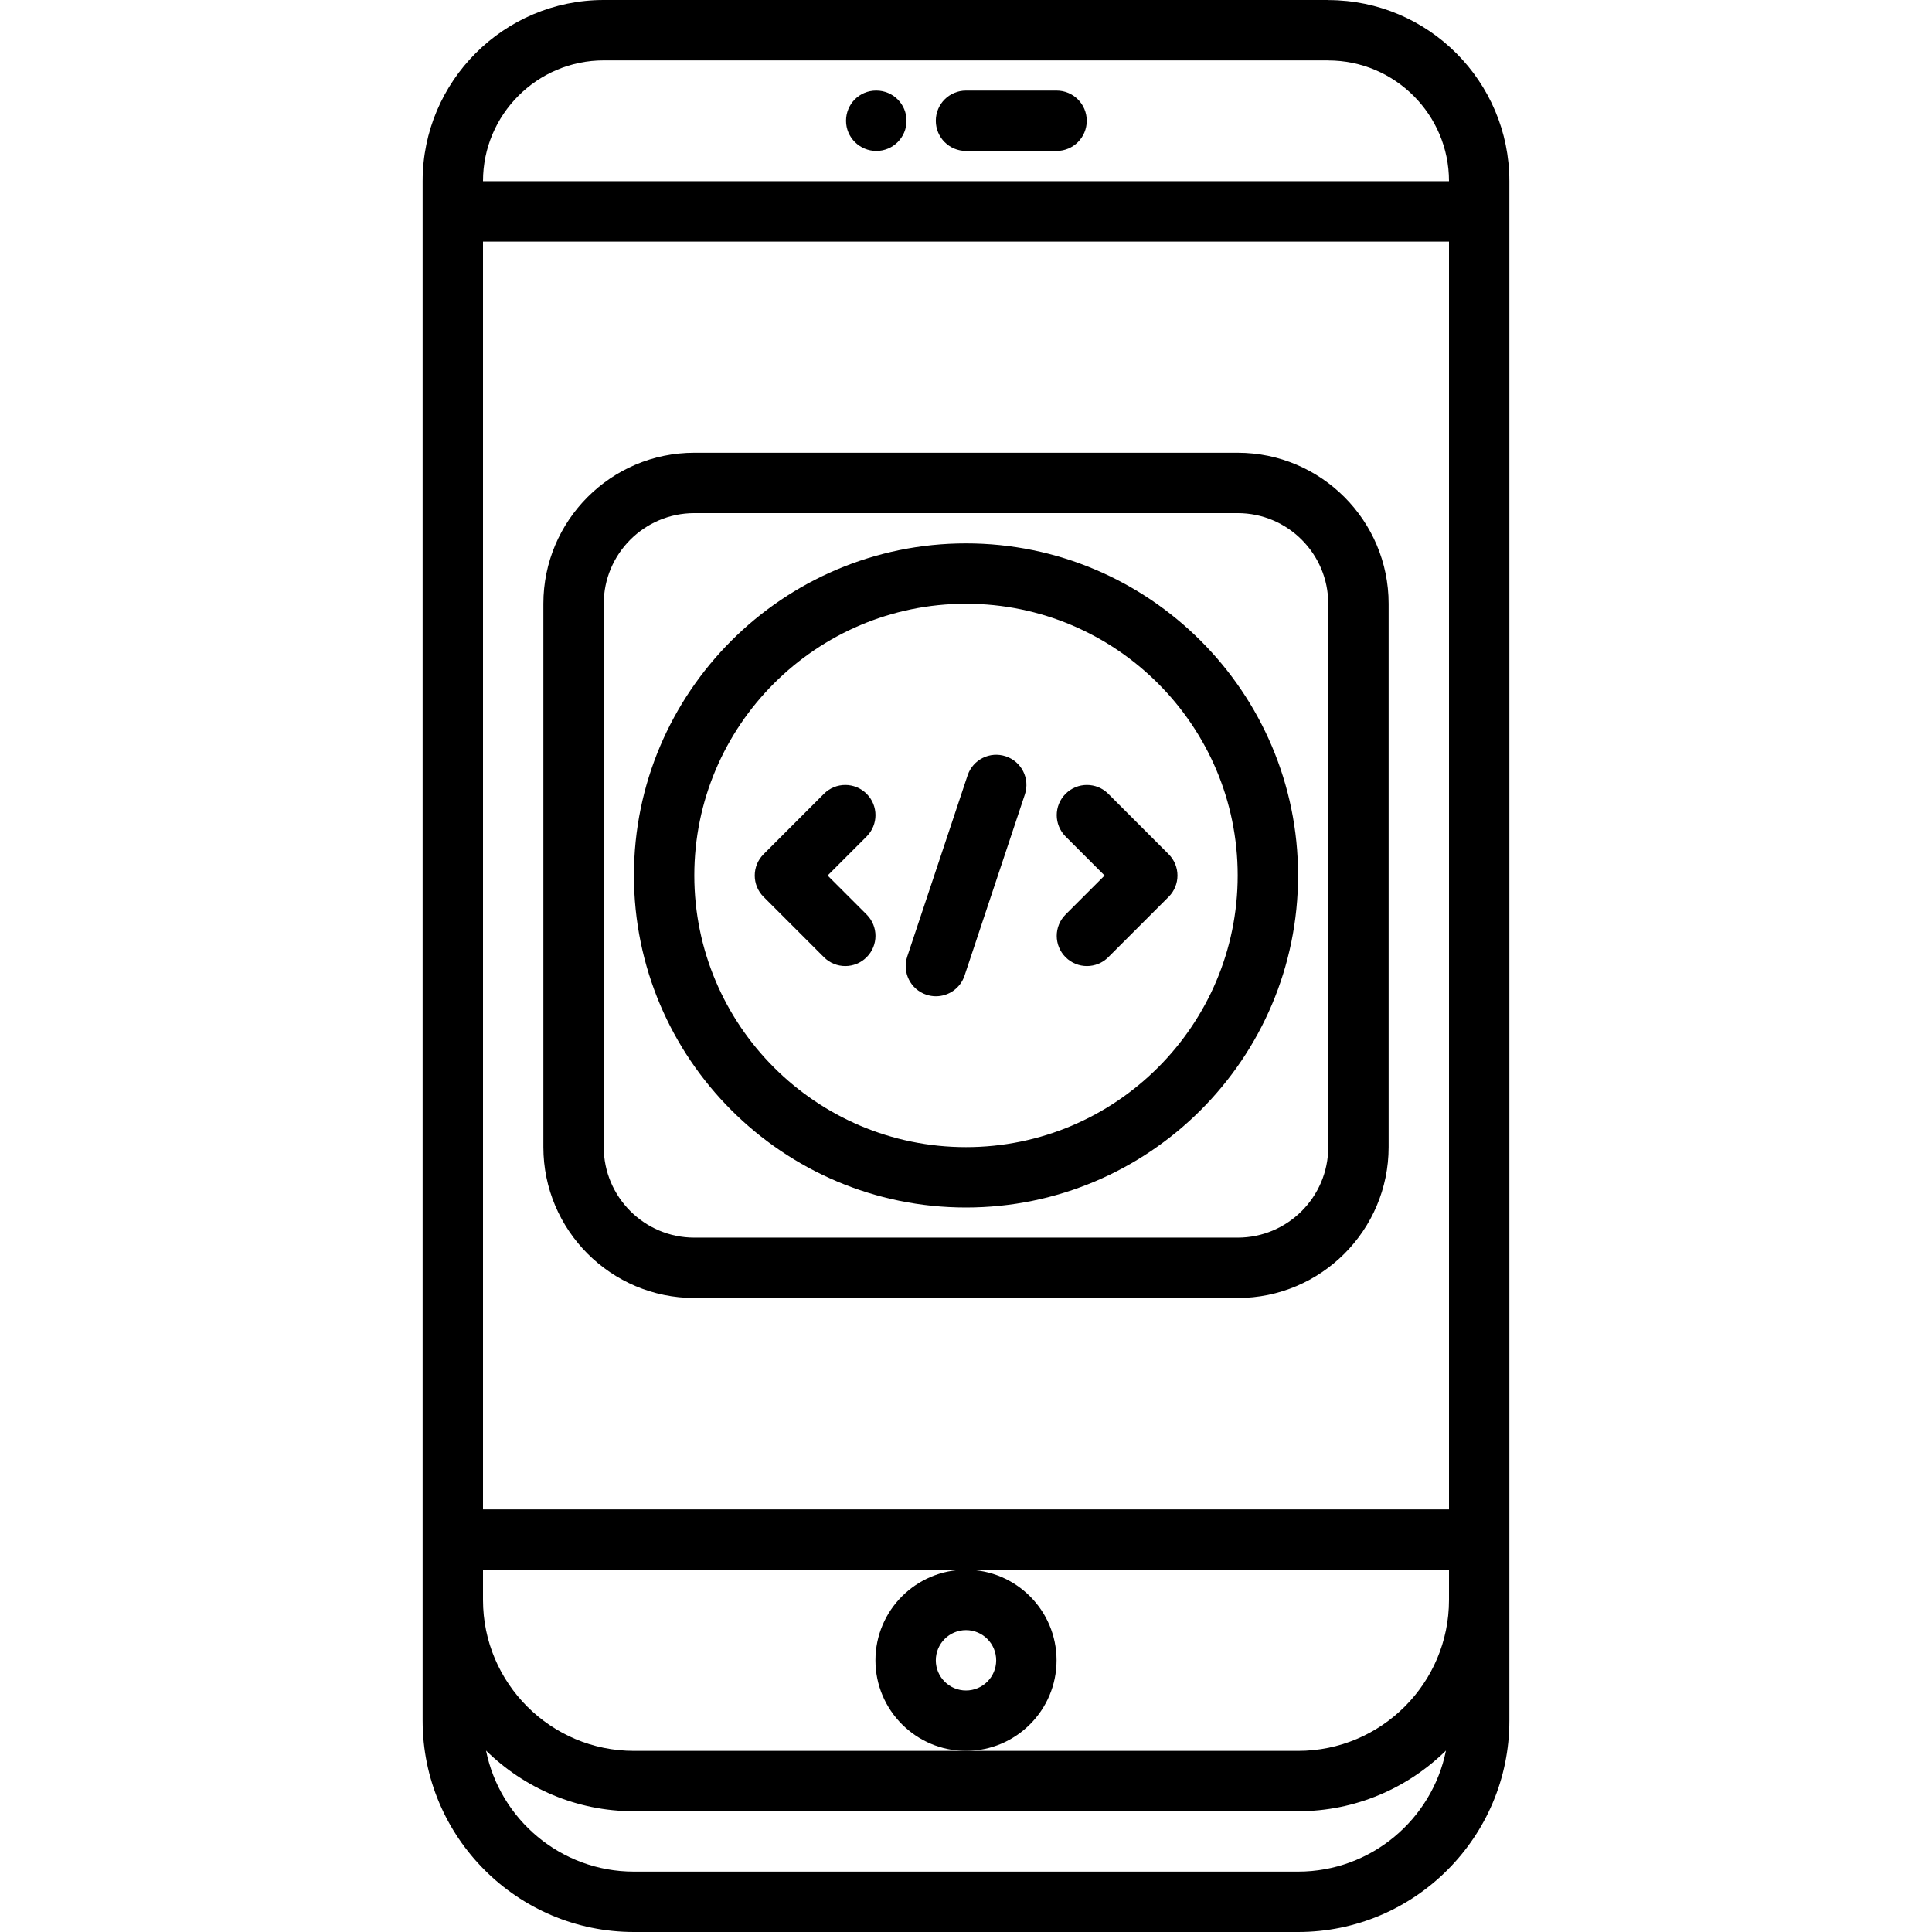
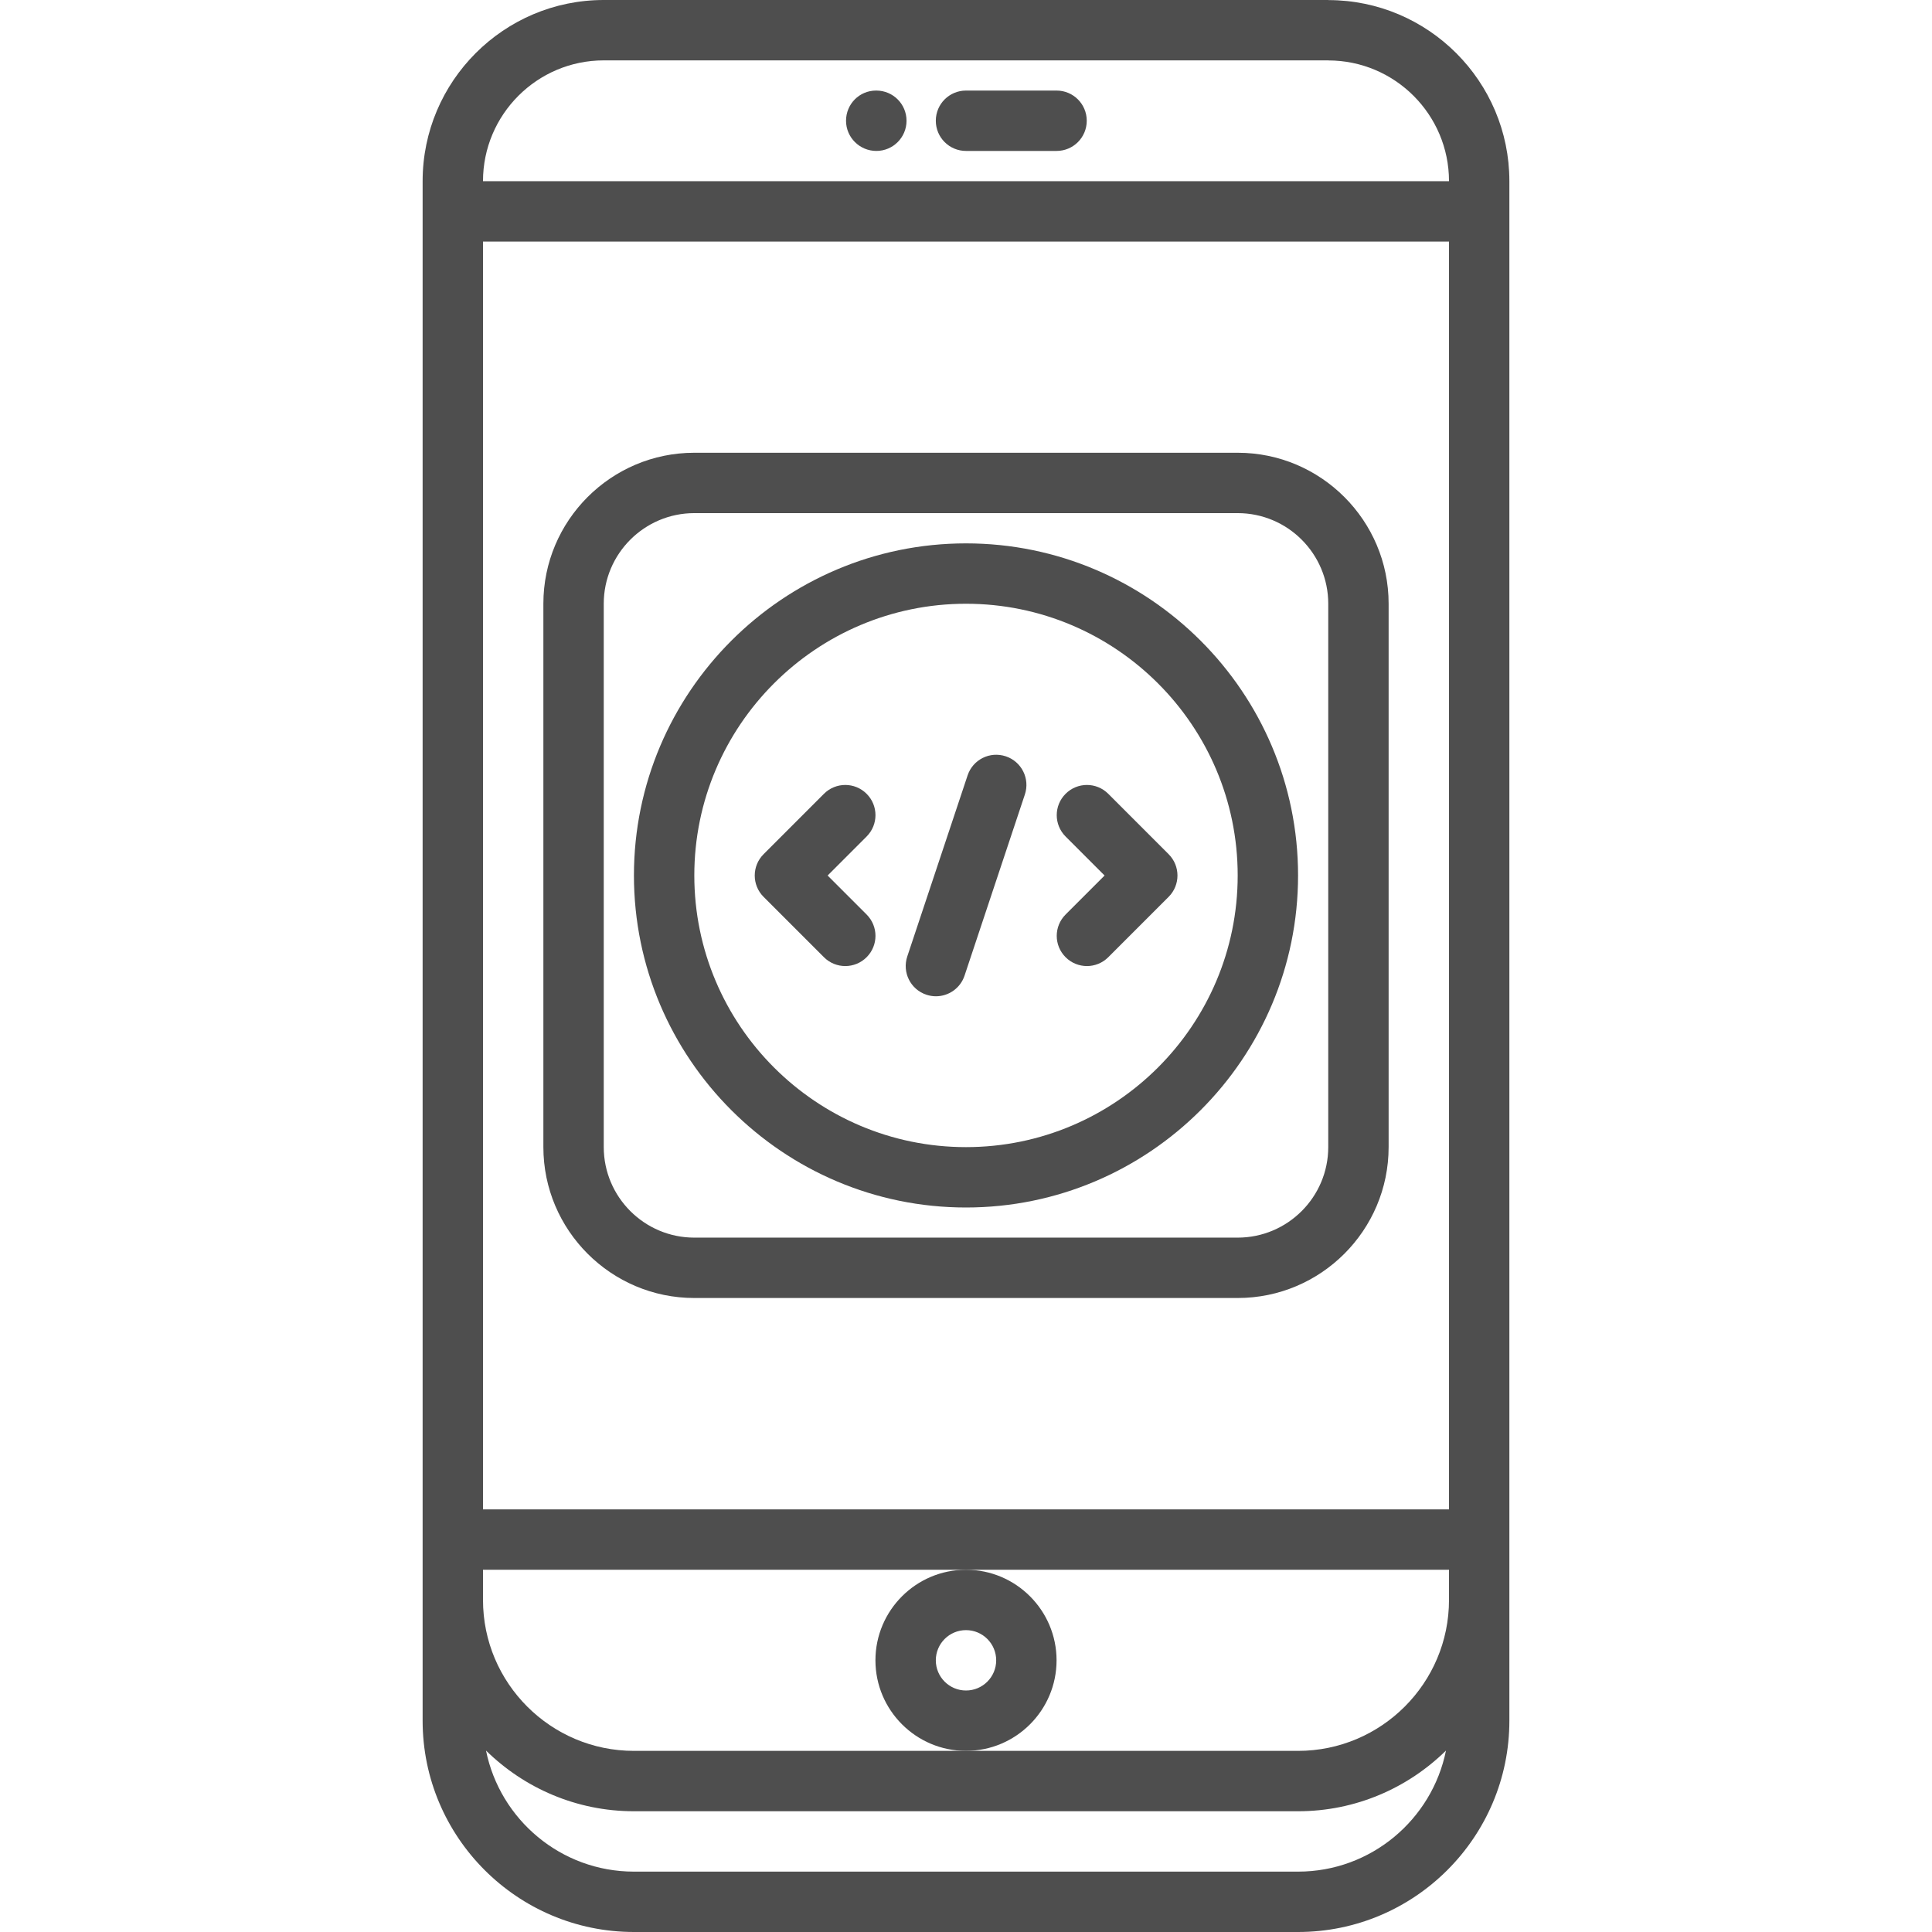
- <svg xmlns="http://www.w3.org/2000/svg" id="icons" enable-background="new 0 0 64 64" height="512" viewBox="0 0 64 64" width="512">
+ <svg xmlns="http://www.w3.org/2000/svg" id="icons" fill="#4e4e4e" enable-background="new 0 0 64 64" height="512" viewBox="0 0 64 64" width="512">
  <path d="m29.03 5c.552 0 1-.447 1-1s-.448-1-1-1h-.01c-.552 0-.994.447-.994 1s.452 1 1.004 1z" />
  <path d="m32 5h3c.553 0 1-.447 1-1s-.447-1-1-1h-3c-.553 0-1 .447-1 1s.447 1 1 1z" />
  <path d="m50 57v-50.998c0-3.305-2.685-5.992-5.987-5.999-.004 0-.008-.003-.013-.003h-24c-3.309 0-6 2.691-6 6v51c0 3.859 3.141 7 7 7h22c3.859 0 7-3.141 7-7zm-2-7h-32v-41.998h32zm-32 2h16 16v1c0 2.757-2.243 5-5 5h-11-11c-2.757 0-5-2.243-5-5zm4-50h23.99c.004 0 .006.002.01.002 2.206 0 4 1.794 4 4h-32v-.002c0-2.206 1.794-4 4-4zm23 60h-22c-2.418 0-4.438-1.726-4.9-4.01 1.264 1.241 2.994 2.01 4.9 2.01h22c1.906 0 3.636-.769 4.9-2.01-.462 2.284-2.482 4.01-4.9 4.01z" />
  <path d="m29 55c0 1.654 1.346 3 3 3s3-1.346 3-3-1.346-3-3-3-3 1.346-3 3zm3-1c.552 0 1 .448 1 1s-.448 1-1 1-1-.448-1-1 .448-1 1-1z" />
  <path d="m23 42.998h18c2.757 0 5-2.243 5-5v-18c0-2.757-2.243-5-5-5h-18c-2.757 0-5 2.243-5 5v18c0 2.757 2.243 5 5 5zm-3-23c0-1.654 1.346-3 3-3h18c1.654 0 3 1.346 3 3v18c0 1.654-1.346 3-3 3h-18c-1.654 0-3-1.346-3-3z" />
  <path d="m28.001 32.002c.256 0 .512-.098.707-.293.391-.391.391-1.023 0-1.414l-1.292-1.292 1.292-1.293c.391-.391.391-1.023 0-1.414s-1.023-.391-1.414 0l-1.999 2c-.391.391-.391 1.023 0 1.414l1.999 1.999c.195.195.451.293.707.293z" />
  <path d="m35.299 31.709c.195.195.451.293.707.293s.512-.098.707-.293l1.999-1.999c.391-.391.391-1.023 0-1.414l-1.999-2c-.391-.391-1.023-.391-1.414 0s-.391 1.023 0 1.414l1.292 1.293-1.292 1.292c-.391.391-.391 1.023 0 1.414z" />
  <path d="m30.687 32.951c.105.035.212.052.316.052.419 0 .81-.265.949-.684l1.998-6c.175-.524-.108-1.091-.632-1.265-.527-.175-1.091.108-1.265.632l-1.999 6c-.174.525.109 1.091.633 1.265z" />
  <path d="m32 40c6.065 0 11-4.935 11-11s-4.935-11-11-11-11 4.935-11 11 4.935 11 11 11zm0-20c4.963 0 9 4.037 9 9s-4.037 9-9 9-9-4.037-9-9 4.037-9 9-9z" />
</svg>
